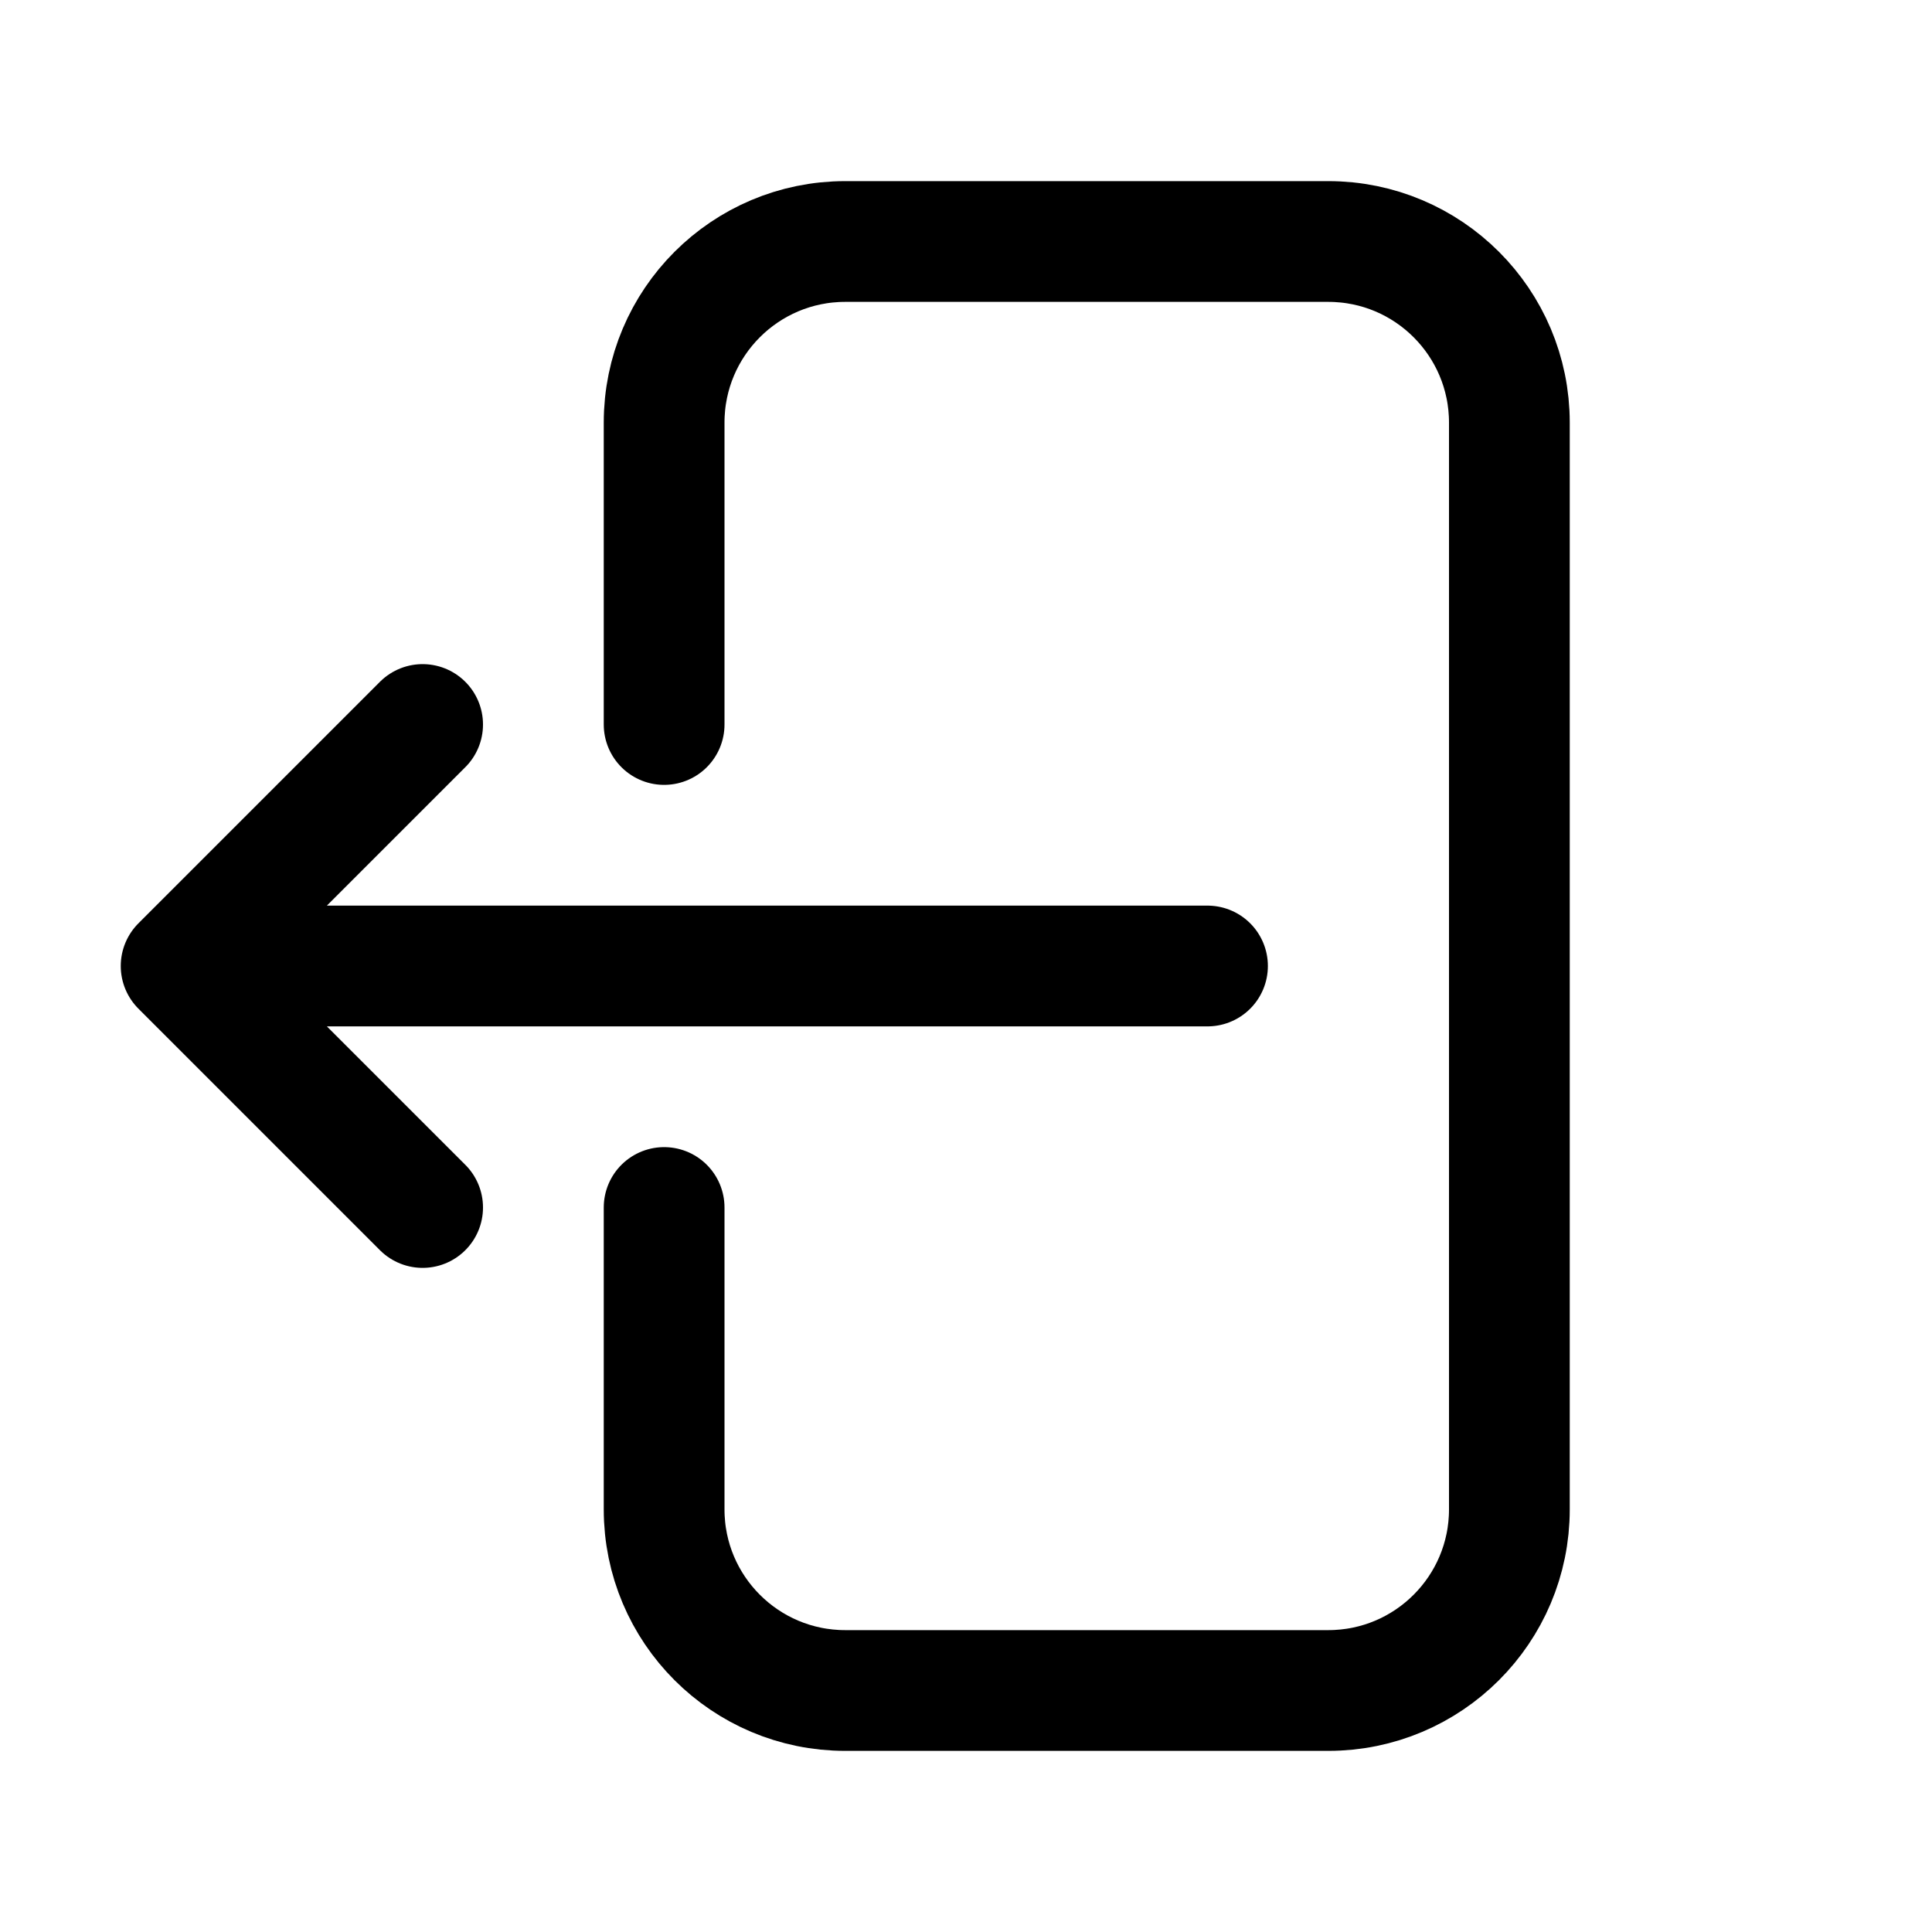
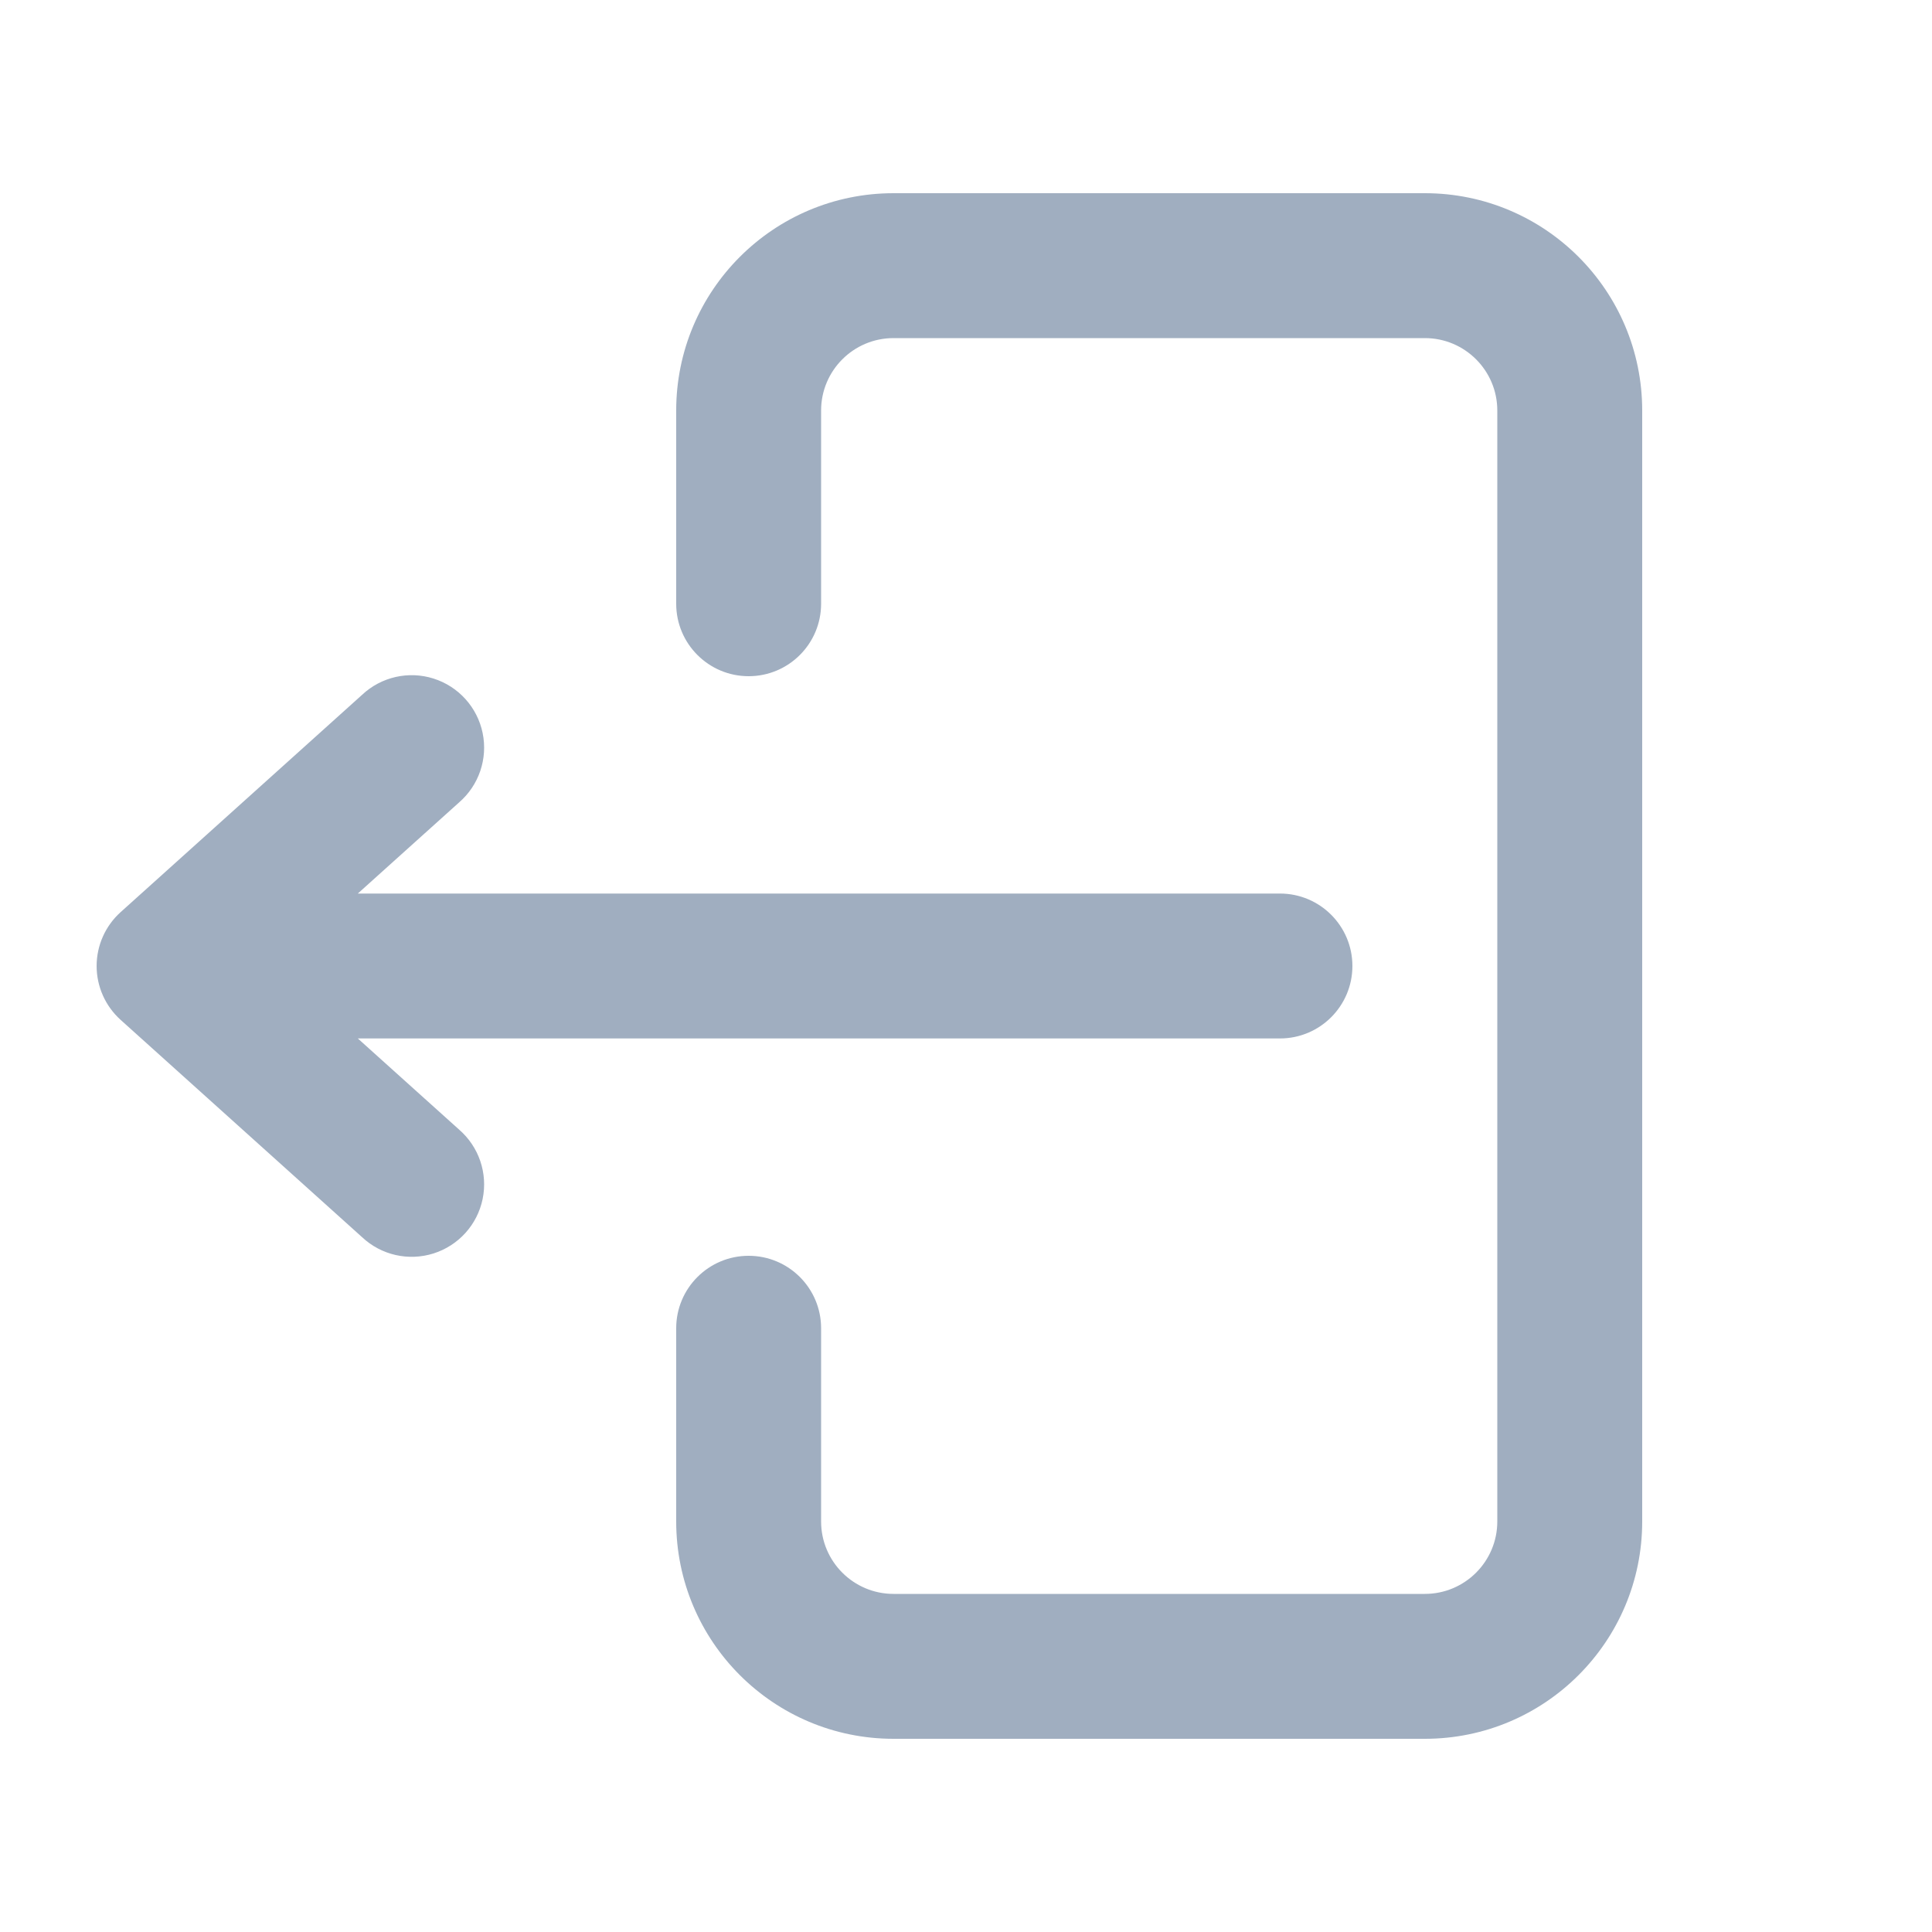
- <svg xmlns="http://www.w3.org/2000/svg" fill="none" viewBox="0 0 24 24" stroke-width="1.5" stroke="currentColor" class="size-6">
-   <path stroke-linecap="round" stroke-linejoin="round" d="M8.25 9V5.25A2.25 2.25 0 0 1 10.5 3h6a2.25 2.25 0 0 1 2.25 2.25v13.5A2.25 2.25 0 0 1 16.5 21h-6a2.25 2.25 0 0 1-2.25-2.25V15m-3 0-3-3m0 0 3-3m-3 3H15" />
+ <svg xmlns="http://www.w3.org/2000/svg" viewBox="0 0 20 20" fill="#A0AEC0" class="size-5">
+   <path fill-rule="evenodd" d="M17 4.25A2.25 2.25 0 0 0 14.75 2h-5.5A2.25 2.25 0 0 0 7 4.25v2a.75.75 0 0 0 1.5 0v-2a.75.75 0 0 1 .75-.75h5.5a.75.75 0 0 1 .75.75v11.5a.75.75 0 0 1-.75.75h-5.5a.75.75 0 0 1-.75-.75v-2a.75.75 0 0 0-1.5 0v2A2.25 2.25 0 0 0 9.25 18h5.5A2.25 2.25 0 0 0 17 15.75V4.25Z" clip-rule="evenodd" />
+   <path fill-rule="evenodd" d="M14 10a.75.75 0 0 0-.75-.75H3.704l1.048-.943a.75.75 0 1 0-1.004-1.114l-2.5 2.25a.75.75 0 0 0 0 1.114l2.5 2.25a.75.75 0 1 0 1.004-1.114l-1.048-.943h9.546A.75.75 0 0 0 14 10Z" clip-rule="evenodd" />
</svg>
